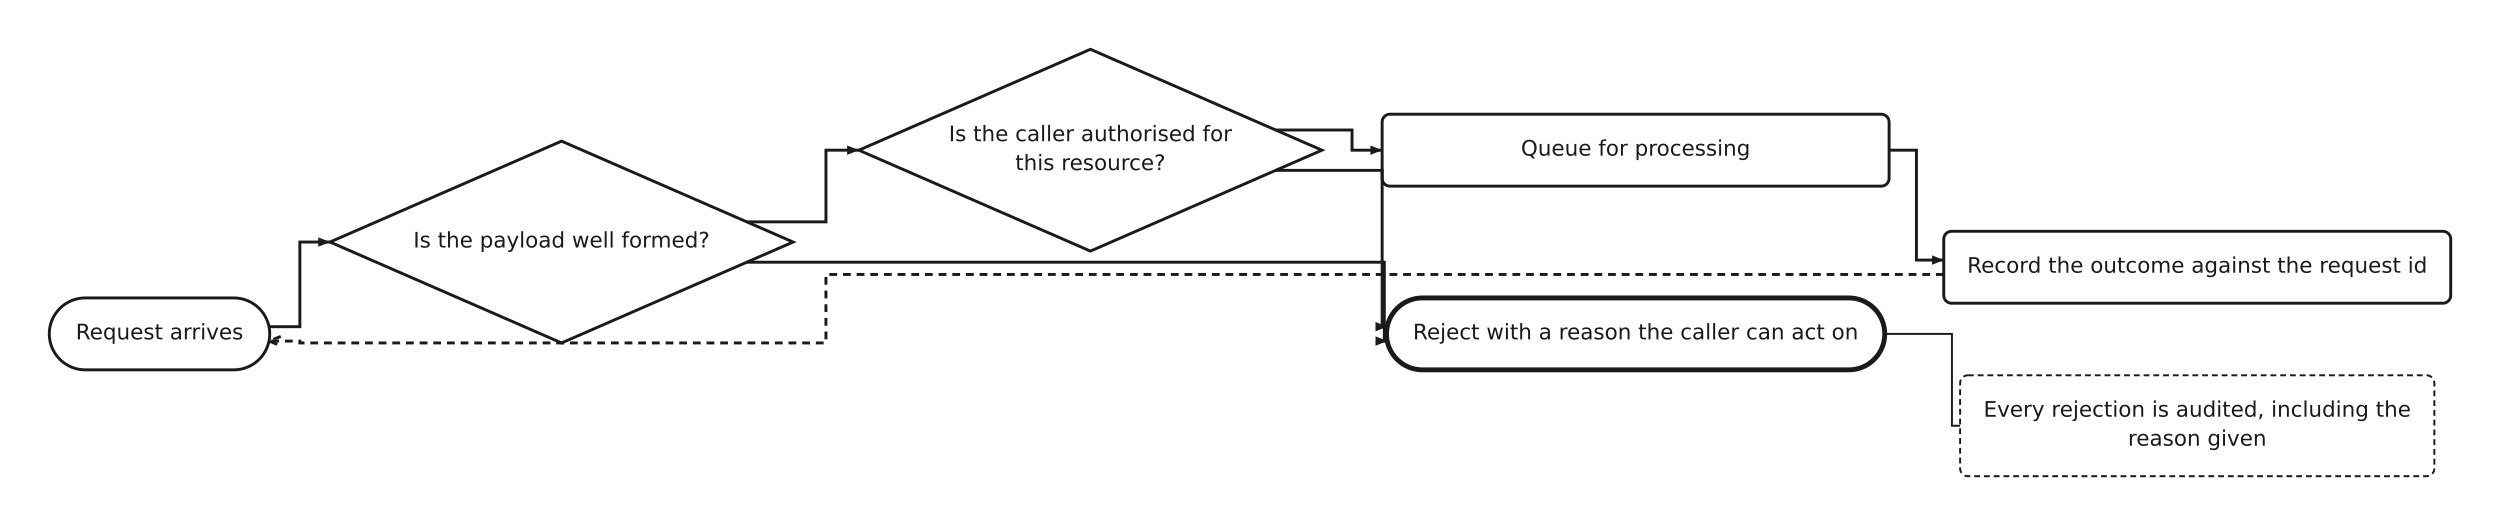
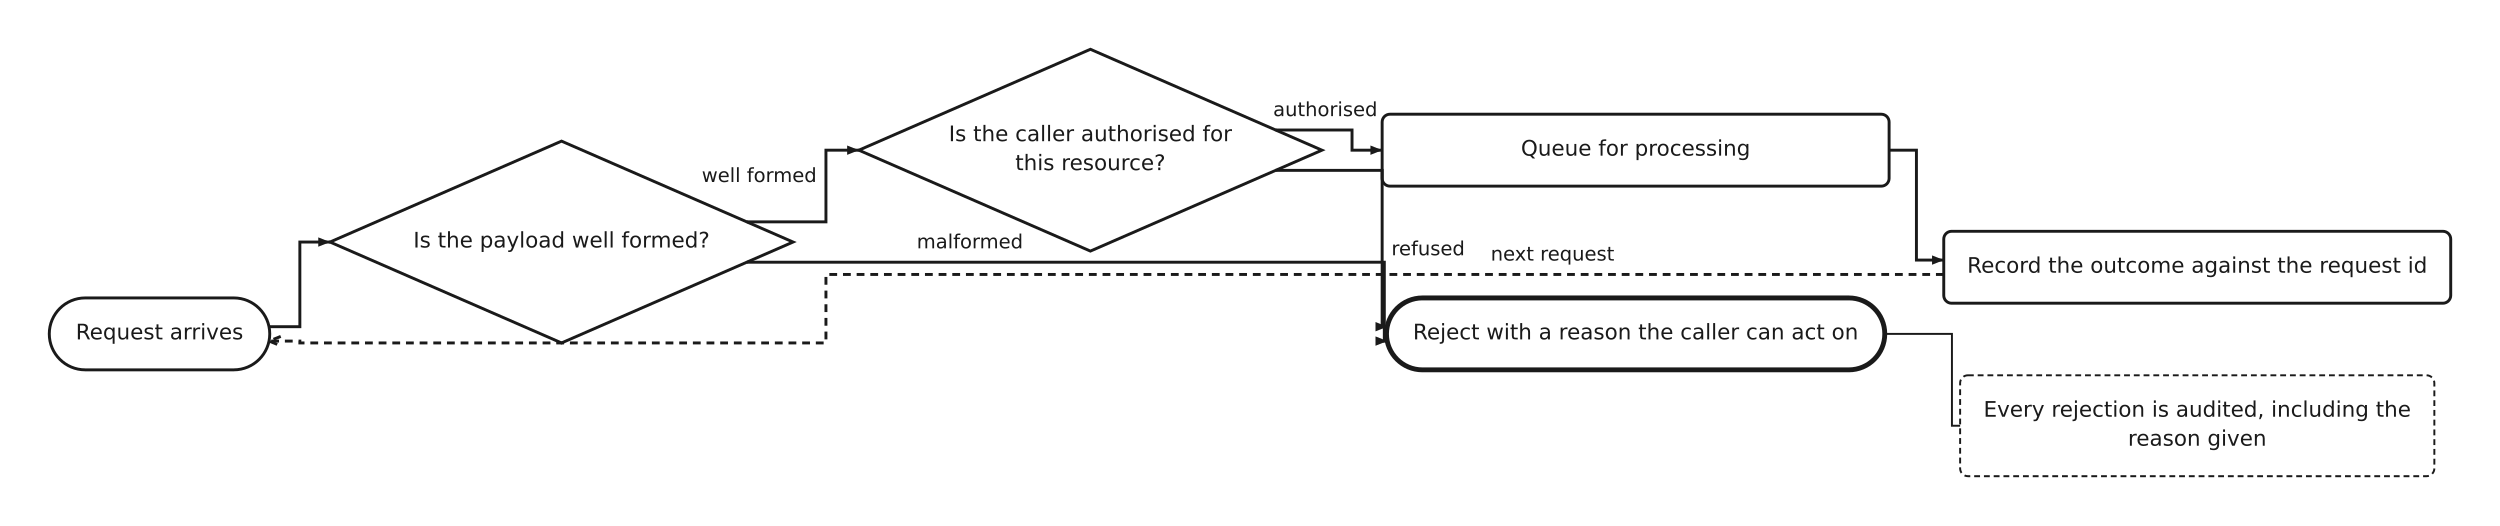
- <svg xmlns="http://www.w3.org/2000/svg" viewBox="-1.25 -1.25 1280.926 269.238" width="1280.926" height="269.238" role="img" aria-labelledby="ds1889abc96e-title ds1889abc96e-desc">
+ <svg xmlns="http://www.w3.org/2000/svg" viewBox="-1.25 -1.25 1280.926 269.238" width="1280.926" height="269.238" role="img" aria-labelledby="dsb58f9f5355-title dsb58f9f5355-desc">
  <path d="M 136.588 166.14 L 152.388 166.14 L 152.388 122.763 L 167.816 122.763" fill="none" stroke="#1a1a1a" stroke-width="1.5" />
  <polygon points="167.816,122.763 161.816,125.163 161.816,120.362" fill="#1a1a1a" stroke="none" />
  <path d="M 381.357 112.422 L 421.94 112.422 L 421.94 75.7 L 438.796 75.7" fill="none" stroke="#1a1a1a" stroke-width="1.5" />
  <polygon points="438.796,75.7 432.796,78.1 432.796,73.3" fill="#1a1a1a" stroke="none" />
  <path d="M 381.357 133.102 L 708.031 133.102 L 708.031 173.51 L 709.516 173.51" fill="none" stroke="#1a1a1a" stroke-width="1.5" />
  <polygon points="709.516,173.51 703.516,175.91 703.516,171.11" fill="#1a1a1a" stroke="none" />
  <path d="M 652.336 65.36 L 691.491 65.36 L 691.491 75.7 L 706.919 75.7" fill="none" stroke="#1a1a1a" stroke-width="1.5" />
  <polygon points="706.919,75.7 700.919,78.1 700.919,73.3" fill="#1a1a1a" stroke="none" />
  <path d="M 652.336 86.04 L 706.919 86.04 L 706.919 166.14 L 709.516 166.14" fill="none" stroke="#1a1a1a" stroke-width="1.5" />
  <polygon points="709.516,166.14 703.516,168.54 703.516,163.74" fill="#1a1a1a" stroke="none" />
  <path d="M 966.672 75.7 L 980.672 75.7 L 980.672 132.002 L 994.672 132.002" fill="none" stroke="#1a1a1a" stroke-width="1.5" />
  <polygon points="994.672,132.002 988.672,134.403 988.672,129.602" fill="#1a1a1a" stroke="none" />
  <path d="M 964.448 169.825 L 998.866 169.825 L 998.866 216.887 L 1003.059 216.887" fill="none" stroke="#1a1a1a" stroke-width="1" />
  <path d="M 994.672 139.373 L 421.94 139.373 L 421.94 174.463 L 152.388 174.463 L 152.388 173.51 L 136.588 173.51" fill="none" stroke="#1a1a1a" stroke-width="1.5" stroke-dasharray="4 3" />
  <path d="M 142.588 171.11 L 136.588 173.51 L 142.588 175.91" fill="none" stroke="#1a1a1a" stroke-width="1.5" stroke-dasharray="4 3" />
+   <text x="358.308" y="92.015" font-family="'DejaVu Sans', sans-serif" font-size="10" fill="#1a1a1a">well formed</text>
+   <text x="468.461" y="125.994" font-family="'DejaVu Sans', sans-serif" font-size="10" fill="#1a1a1a">malformed</text>
+   <text x="651.066" y="58.252" font-family="'DejaVu Sans', sans-serif" font-size="10" fill="#1a1a1a">authorised</text>
+   <text x="711.669" y="129.552" font-family="'DejaVu Sans', sans-serif" font-size="10" fill="#1a1a1a">refused</text>
+   <text x="762.544" y="132.264" font-family="'DejaVu Sans', sans-serif" font-size="10" fill="#1a1a1a">next request</text>
  <rect x="24" y="151.4" width="112.96" height="36.85" rx="18.425" fill="none" stroke="#1a1a1a" stroke-width="1.5" />
  <text x="37.562" y="172.633" font-family="'DejaVu Sans', sans-serif" font-size="11" fill="#1a1a1a">Request arrives</text>
  <polygon points="286.45,71.062 405.084,122.762 286.45,174.462 167.816,122.762" fill="none" stroke="#1a1a1a" stroke-width="1.5" />
  <text x="210.516" y="125.571" font-family="'DejaVu Sans', sans-serif" font-size="11" fill="#1a1a1a">Is the payload well formed?</text>
  <polygon points="557.429,24 676.063,75.7 557.429,127.4 438.796,75.7" fill="none" stroke="#1a1a1a" stroke-width="1.5" />
  <text x="484.871" y="71.083" font-family="'DejaVu Sans', sans-serif" font-size="11" fill="#1a1a1a">Is the caller authorised for</text>
  <text x="518.937" y="85.933" font-family="'DejaVu Sans', sans-serif" font-size="11" fill="#1a1a1a">this resource?</text>
  <rect x="706.919" y="57.275" width="259.753" height="36.85" rx="4" fill="none" stroke="#1a1a1a" stroke-width="1.5" />
  <text x="778.028" y="78.508" font-family="'DejaVu Sans', sans-serif" font-size="11" fill="#1a1a1a">Queue for processing</text>
  <rect x="994.672" y="117.262" width="259.753" height="36.85" rx="4" fill="none" stroke="#1a1a1a" stroke-width="1.5" />
  <text x="1006.672" y="138.496" font-family="'DejaVu Sans', sans-serif" font-size="11" fill="#1a1a1a">Record the outcome against the request id</text>
  <rect x="709.143" y="151.4" width="255.305" height="36.85" rx="18.425" fill="none" stroke="#1a1a1a" stroke-width="2.5" />
  <text x="722.706" y="172.633" font-family="'DejaVu Sans', sans-serif" font-size="11" fill="#1a1a1a">Reject with a reason the caller can act on</text>
  <rect x="1003.059" y="191.037" width="242.979" height="51.7" rx="4" fill="none" stroke="#1a1a1a" stroke-width="1" stroke-dasharray="3 2" />
  <text x="1015.059" y="212.271" font-family="'DejaVu Sans', sans-serif" font-size="11" fill="#1a1a1a">Every rejection is audited, including the</text>
  <text x="1089.046" y="227.121" font-family="'DejaVu Sans', sans-serif" font-size="11" fill="#1a1a1a">reason given</text>
</svg>
